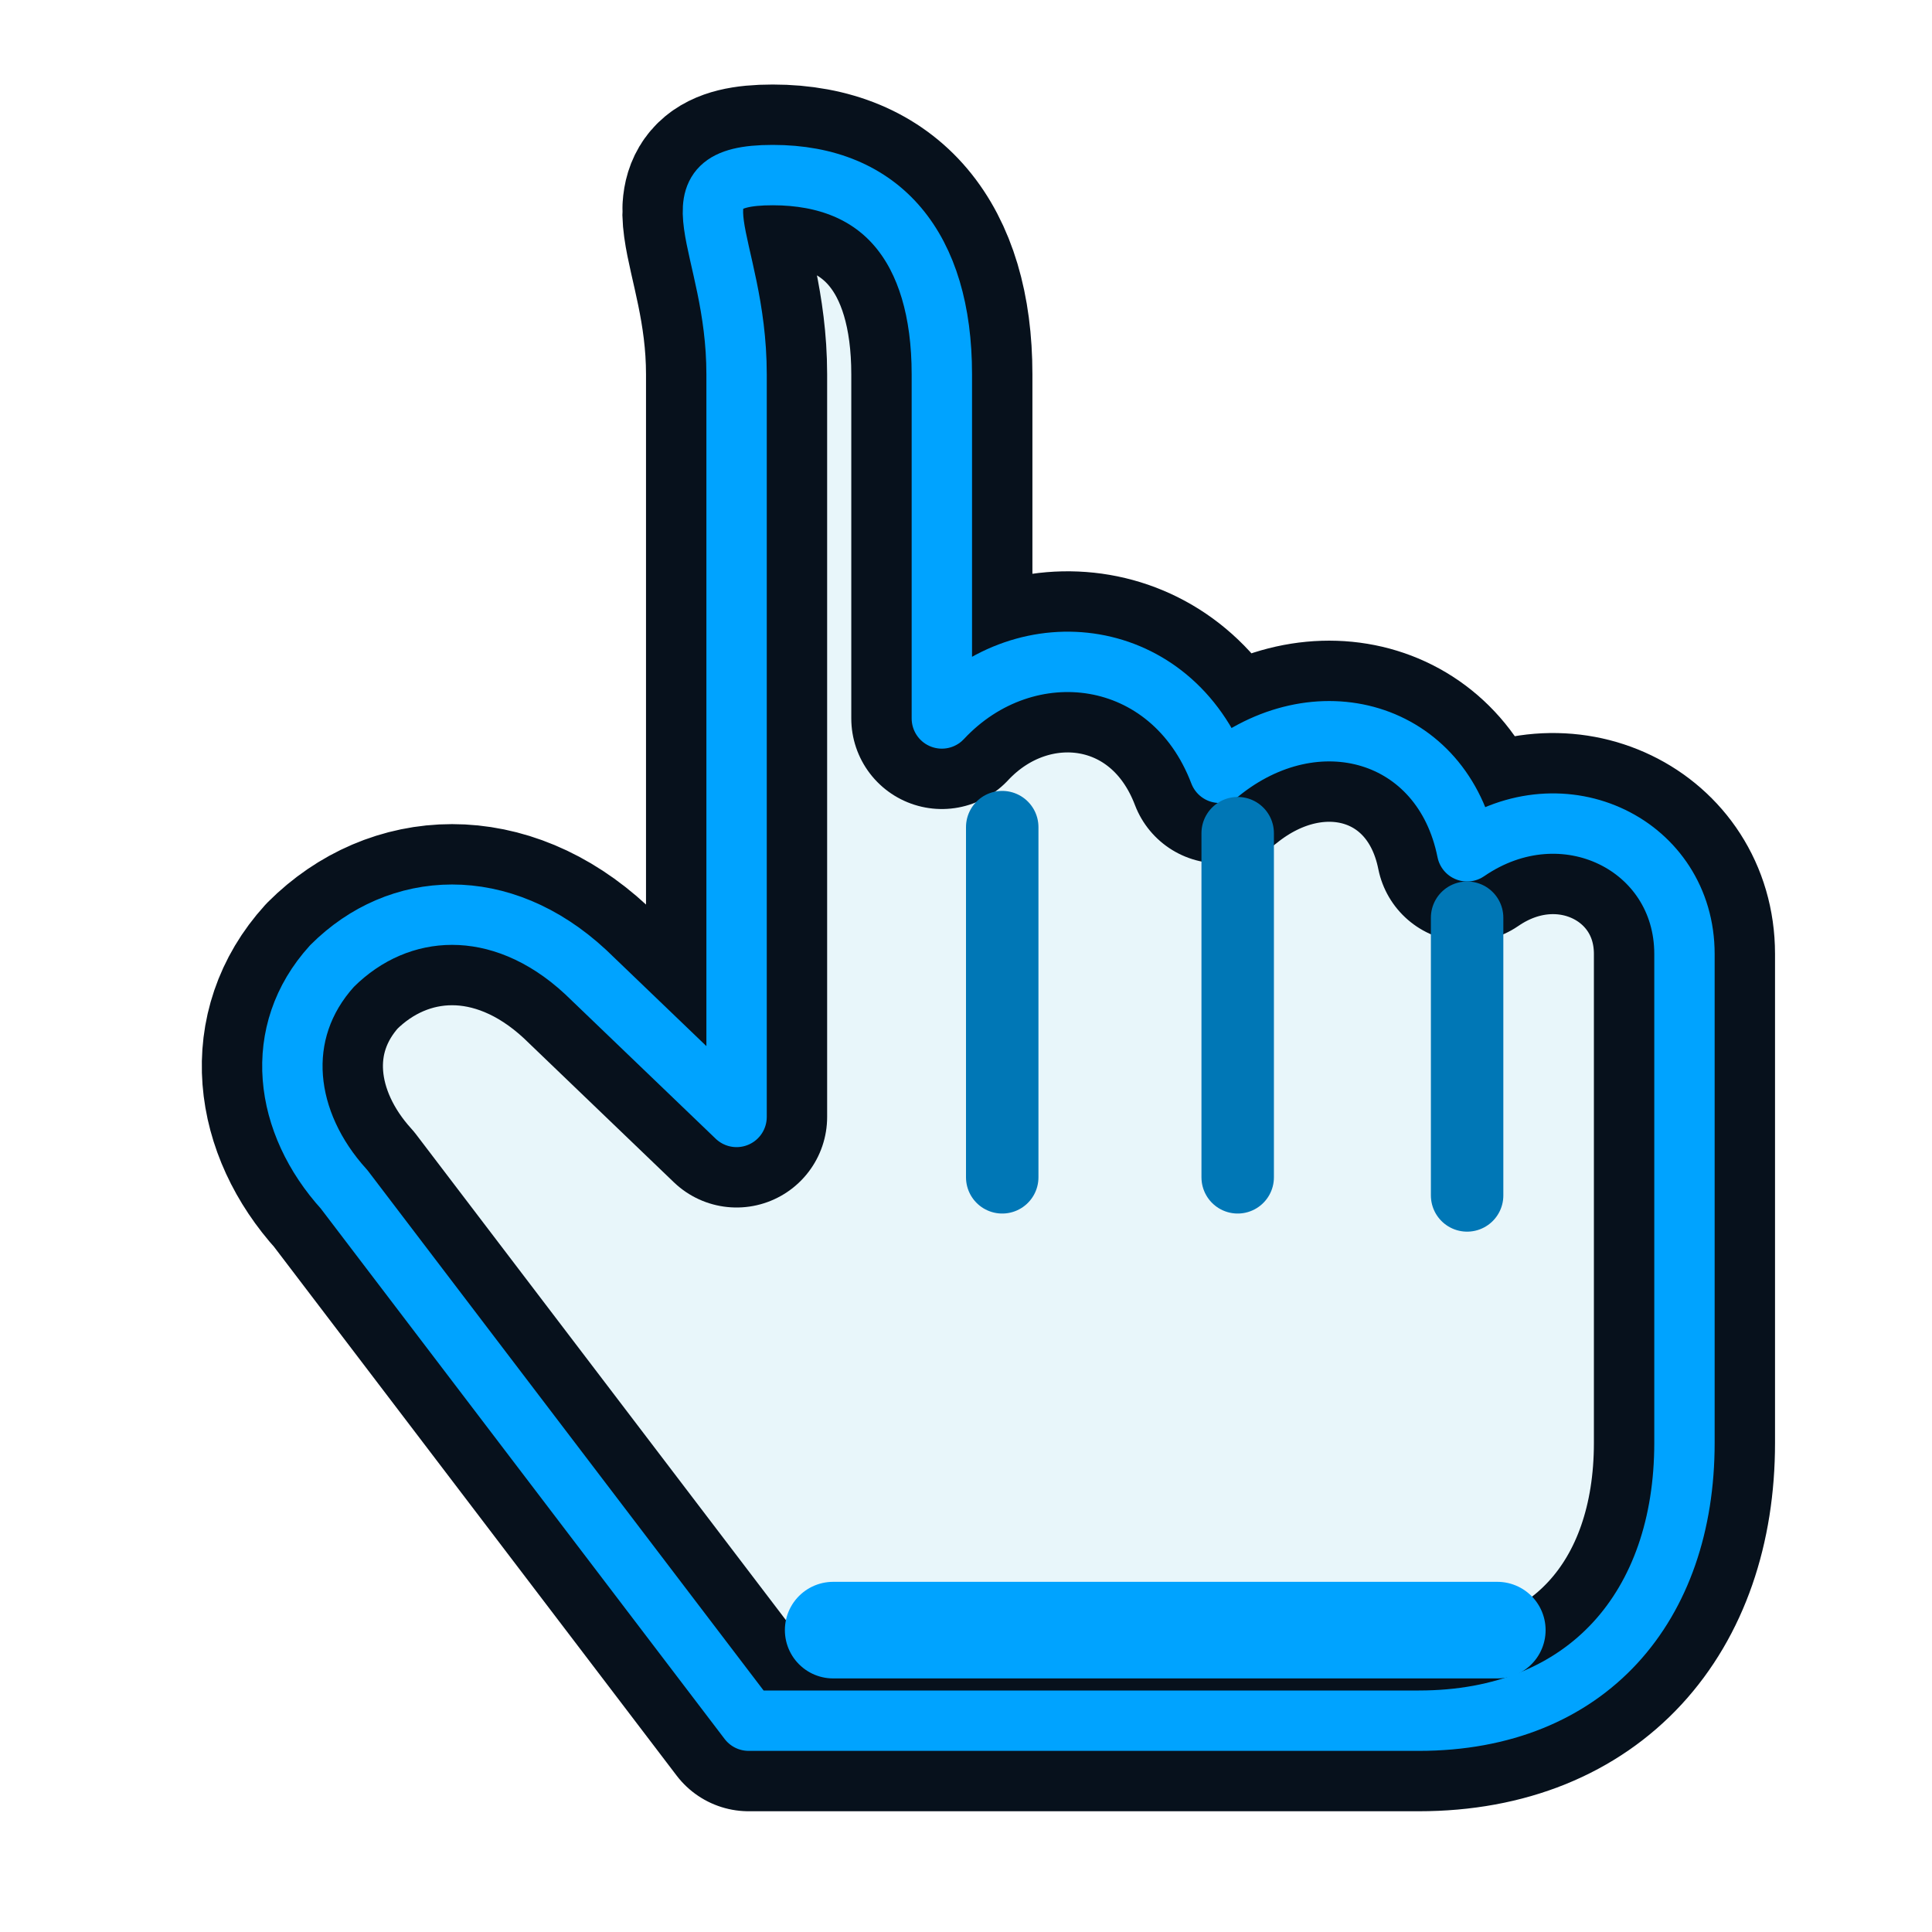
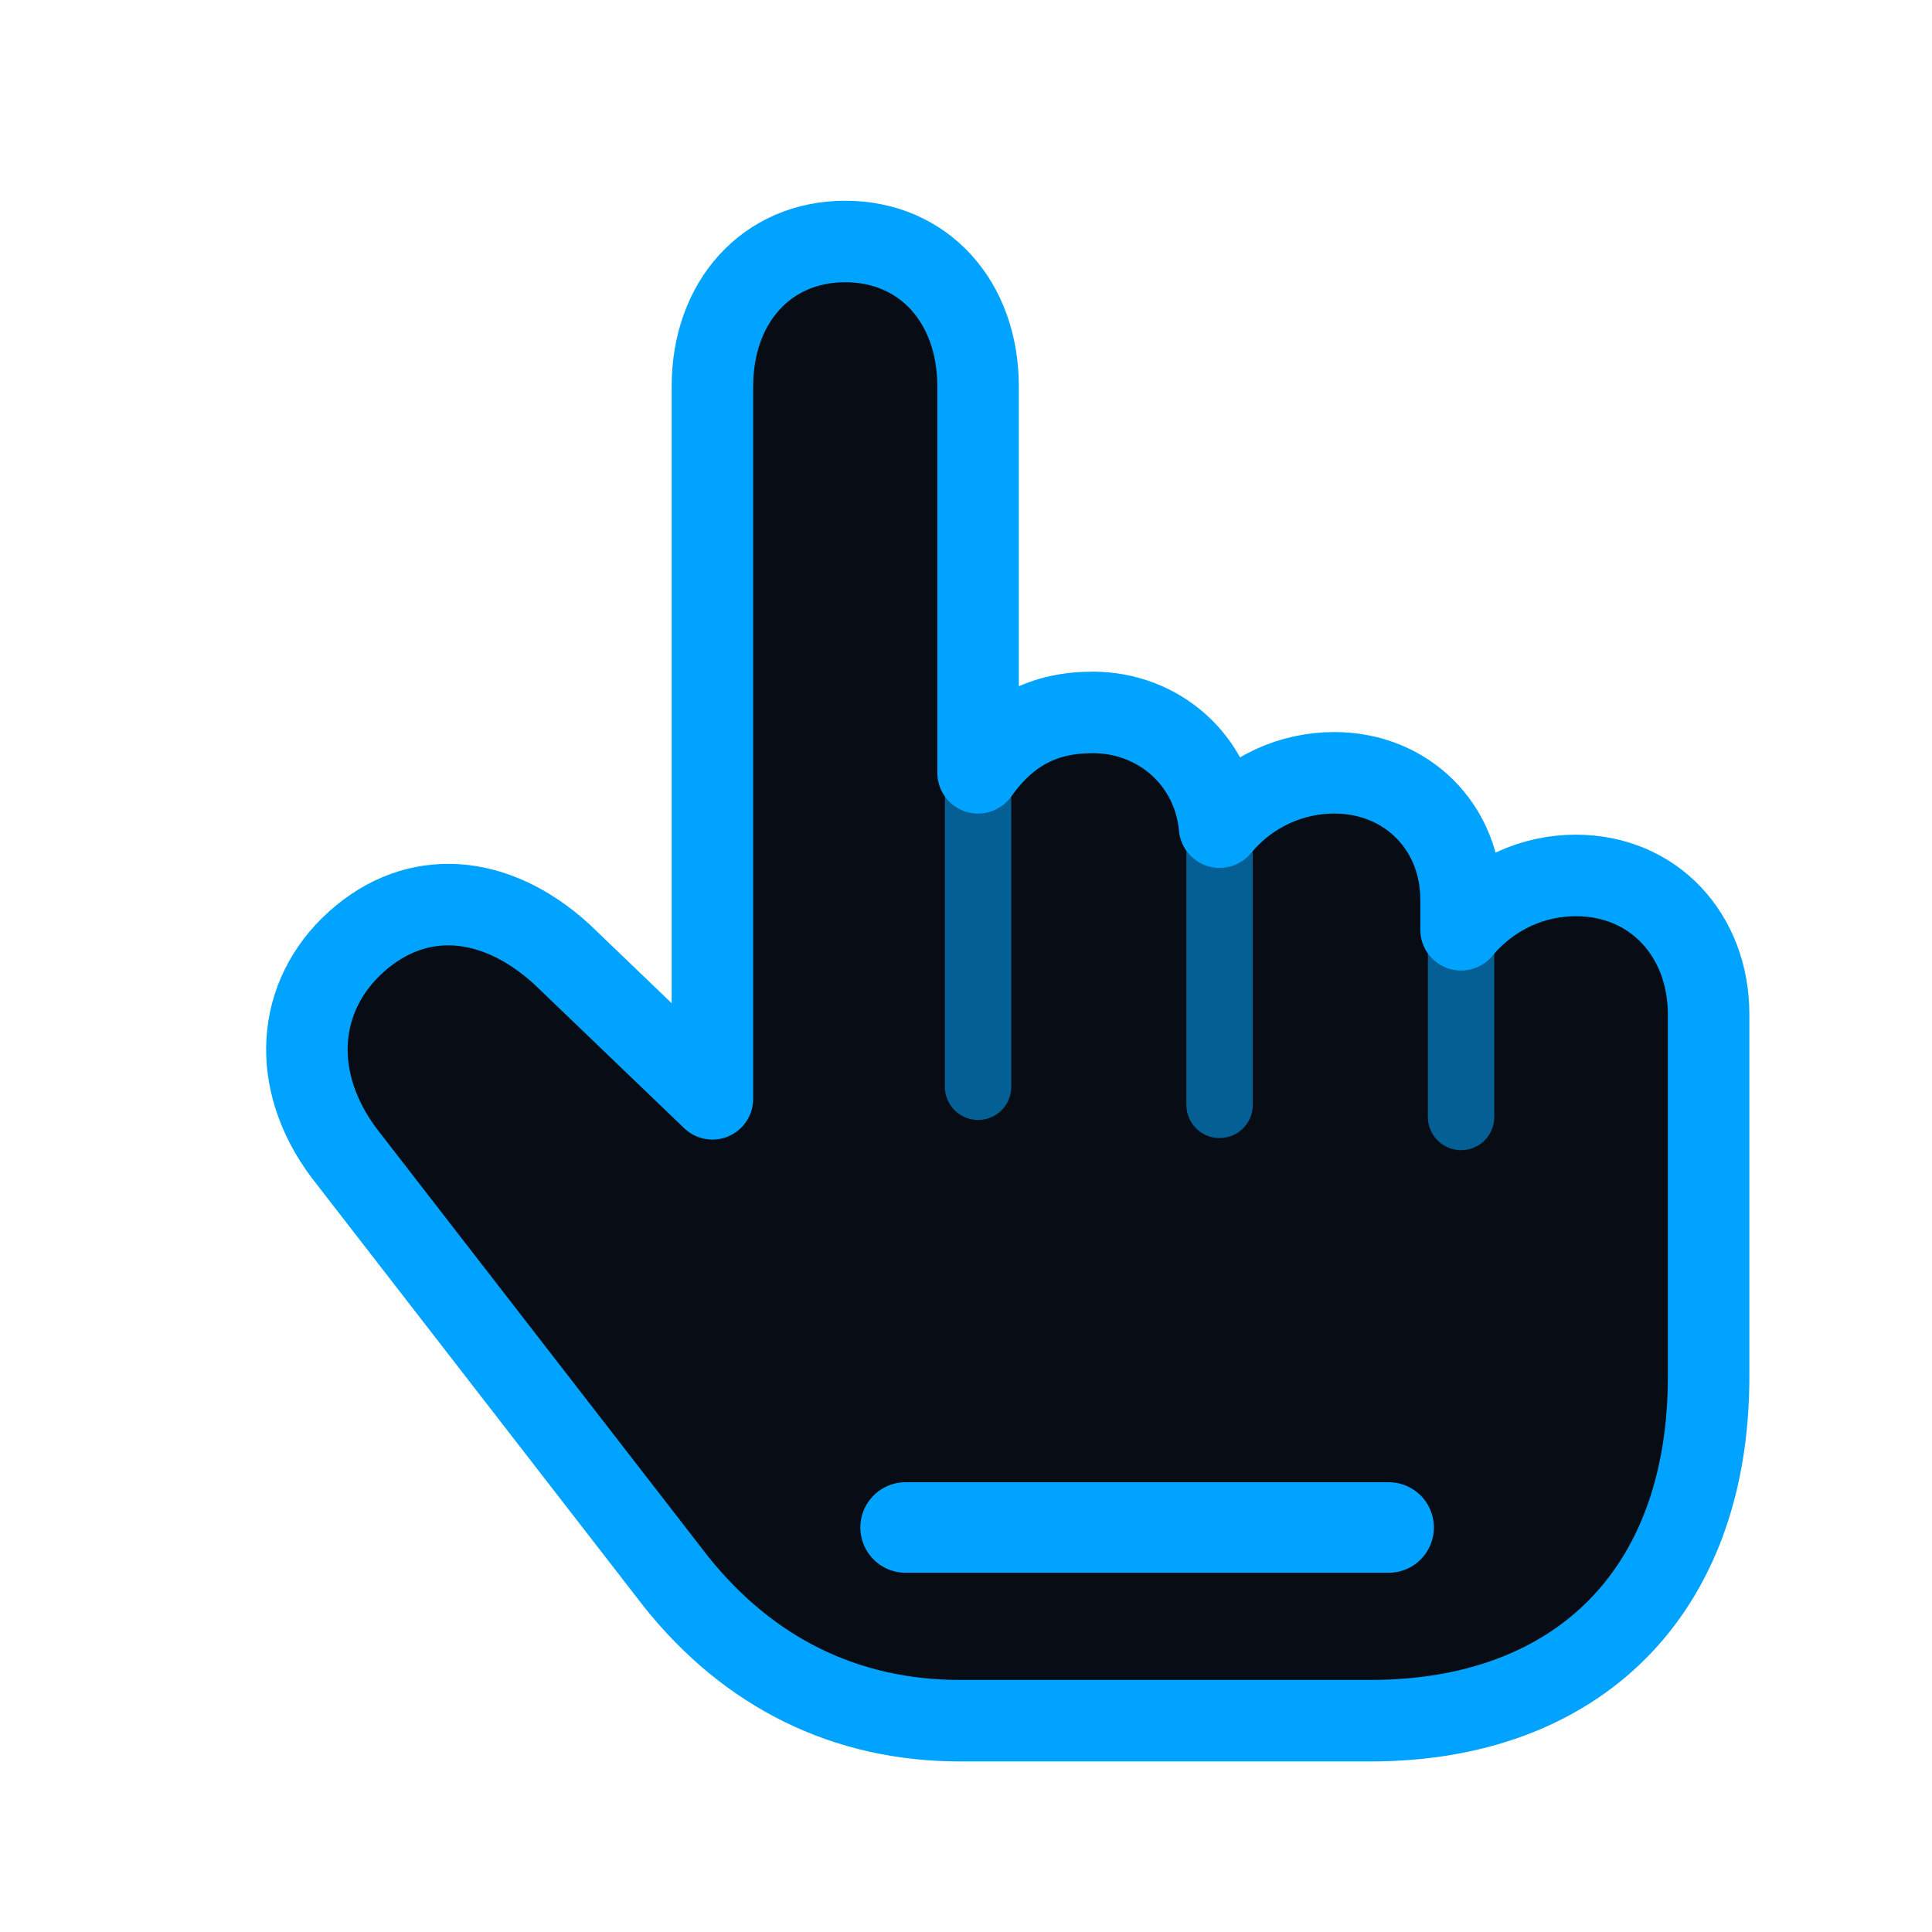
- <svg xmlns="http://www.w3.org/2000/svg" width="32" height="32" viewBox="0 0 32 32" fill="none">
-   <path d="M12.4 28.5h11.1c2.8 0 4.4-1.9 4.4-4.6v-8.1c0-1.8-2-2.8-3.6-1.7-.4-2-2.5-2.6-4.1-1.3-.8-2.1-3.2-2.4-4.6-.9V6.2c0-2.1-1-3.3-2.8-3.3S12.2 4 12.2 6.2v12.3l-2.5-2.4c-1.4-1.3-3.1-1.2-4.2-.1-1 1.1-.8 2.6.2 3.7l6.7 8.8Z" fill="#E8F6FA" stroke="#07111C" stroke-width="3" stroke-linejoin="round" />
-   <path d="M12.4 28.5h11.1c2.8 0 4.4-1.9 4.4-4.6v-8.1c0-1.8-2-2.8-3.6-1.7-.4-2-2.5-2.6-4.1-1.3-.8-2.1-3.2-2.4-4.6-.9V6.2c0-2.1-1-3.3-2.8-3.3S12.2 4 12.2 6.2v12.3l-2.5-2.4c-1.4-1.3-3.1-1.2-4.2-.1-1 1.1-.8 2.6.2 3.7l6.7 8.8Z" stroke="#00A3FF" stroke-width="1" stroke-linejoin="round" />
-   <path d="M16.6 13.7v5.8m3.9-5.7v5.7m3.8-4.3v4.6" stroke="#0077B6" stroke-width="1.2" stroke-linecap="round" />
-   <path d="M13.8 27h11" stroke="#00A3FF" stroke-width="1.6" stroke-linecap="round" />
+ <svg xmlns="http://www.w3.org/2000/svg" width="28" height="28" viewBox="0 0 32 32" fill="none">
+   <path d="M14 4c1.3 0 2.2 1 2.2 2.4v6.4c.5-.7 1.1-1 1.9-1 1.1 0 2 .8 2.1 1.9.5-.6 1.2-.9 1.9-.9 1.2 0 2.1.9 2.1 2.1v.5c.5-.6 1.2-.9 1.9-.9 1.3 0 2.2 1 2.2 2.3v6c0 3.6-2.2 5.7-5.6 5.7h-6.8c-1.9 0-3.5-.8-4.7-2.3l-5.5-7.1c-.9-1.2-.8-2.6.2-3.5 1-.9 2.3-.8 3.4.2l2.5 2.4V6.4C11.8 5 12.7 4 14 4Z" fill="#080C14" stroke="#00A3FF" stroke-width="1.35" stroke-linecap="round" stroke-linejoin="round" />
+   <path d="M16.2 13v5m4-4.1v4.4m4-2.8v3" stroke="#00A3FF" stroke-opacity=".55" stroke-width="1.1" stroke-linecap="round" />
+   <path d="M15 25.3h8" stroke="#00A3FF" stroke-width="1.5" stroke-linecap="round" />
</svg>
